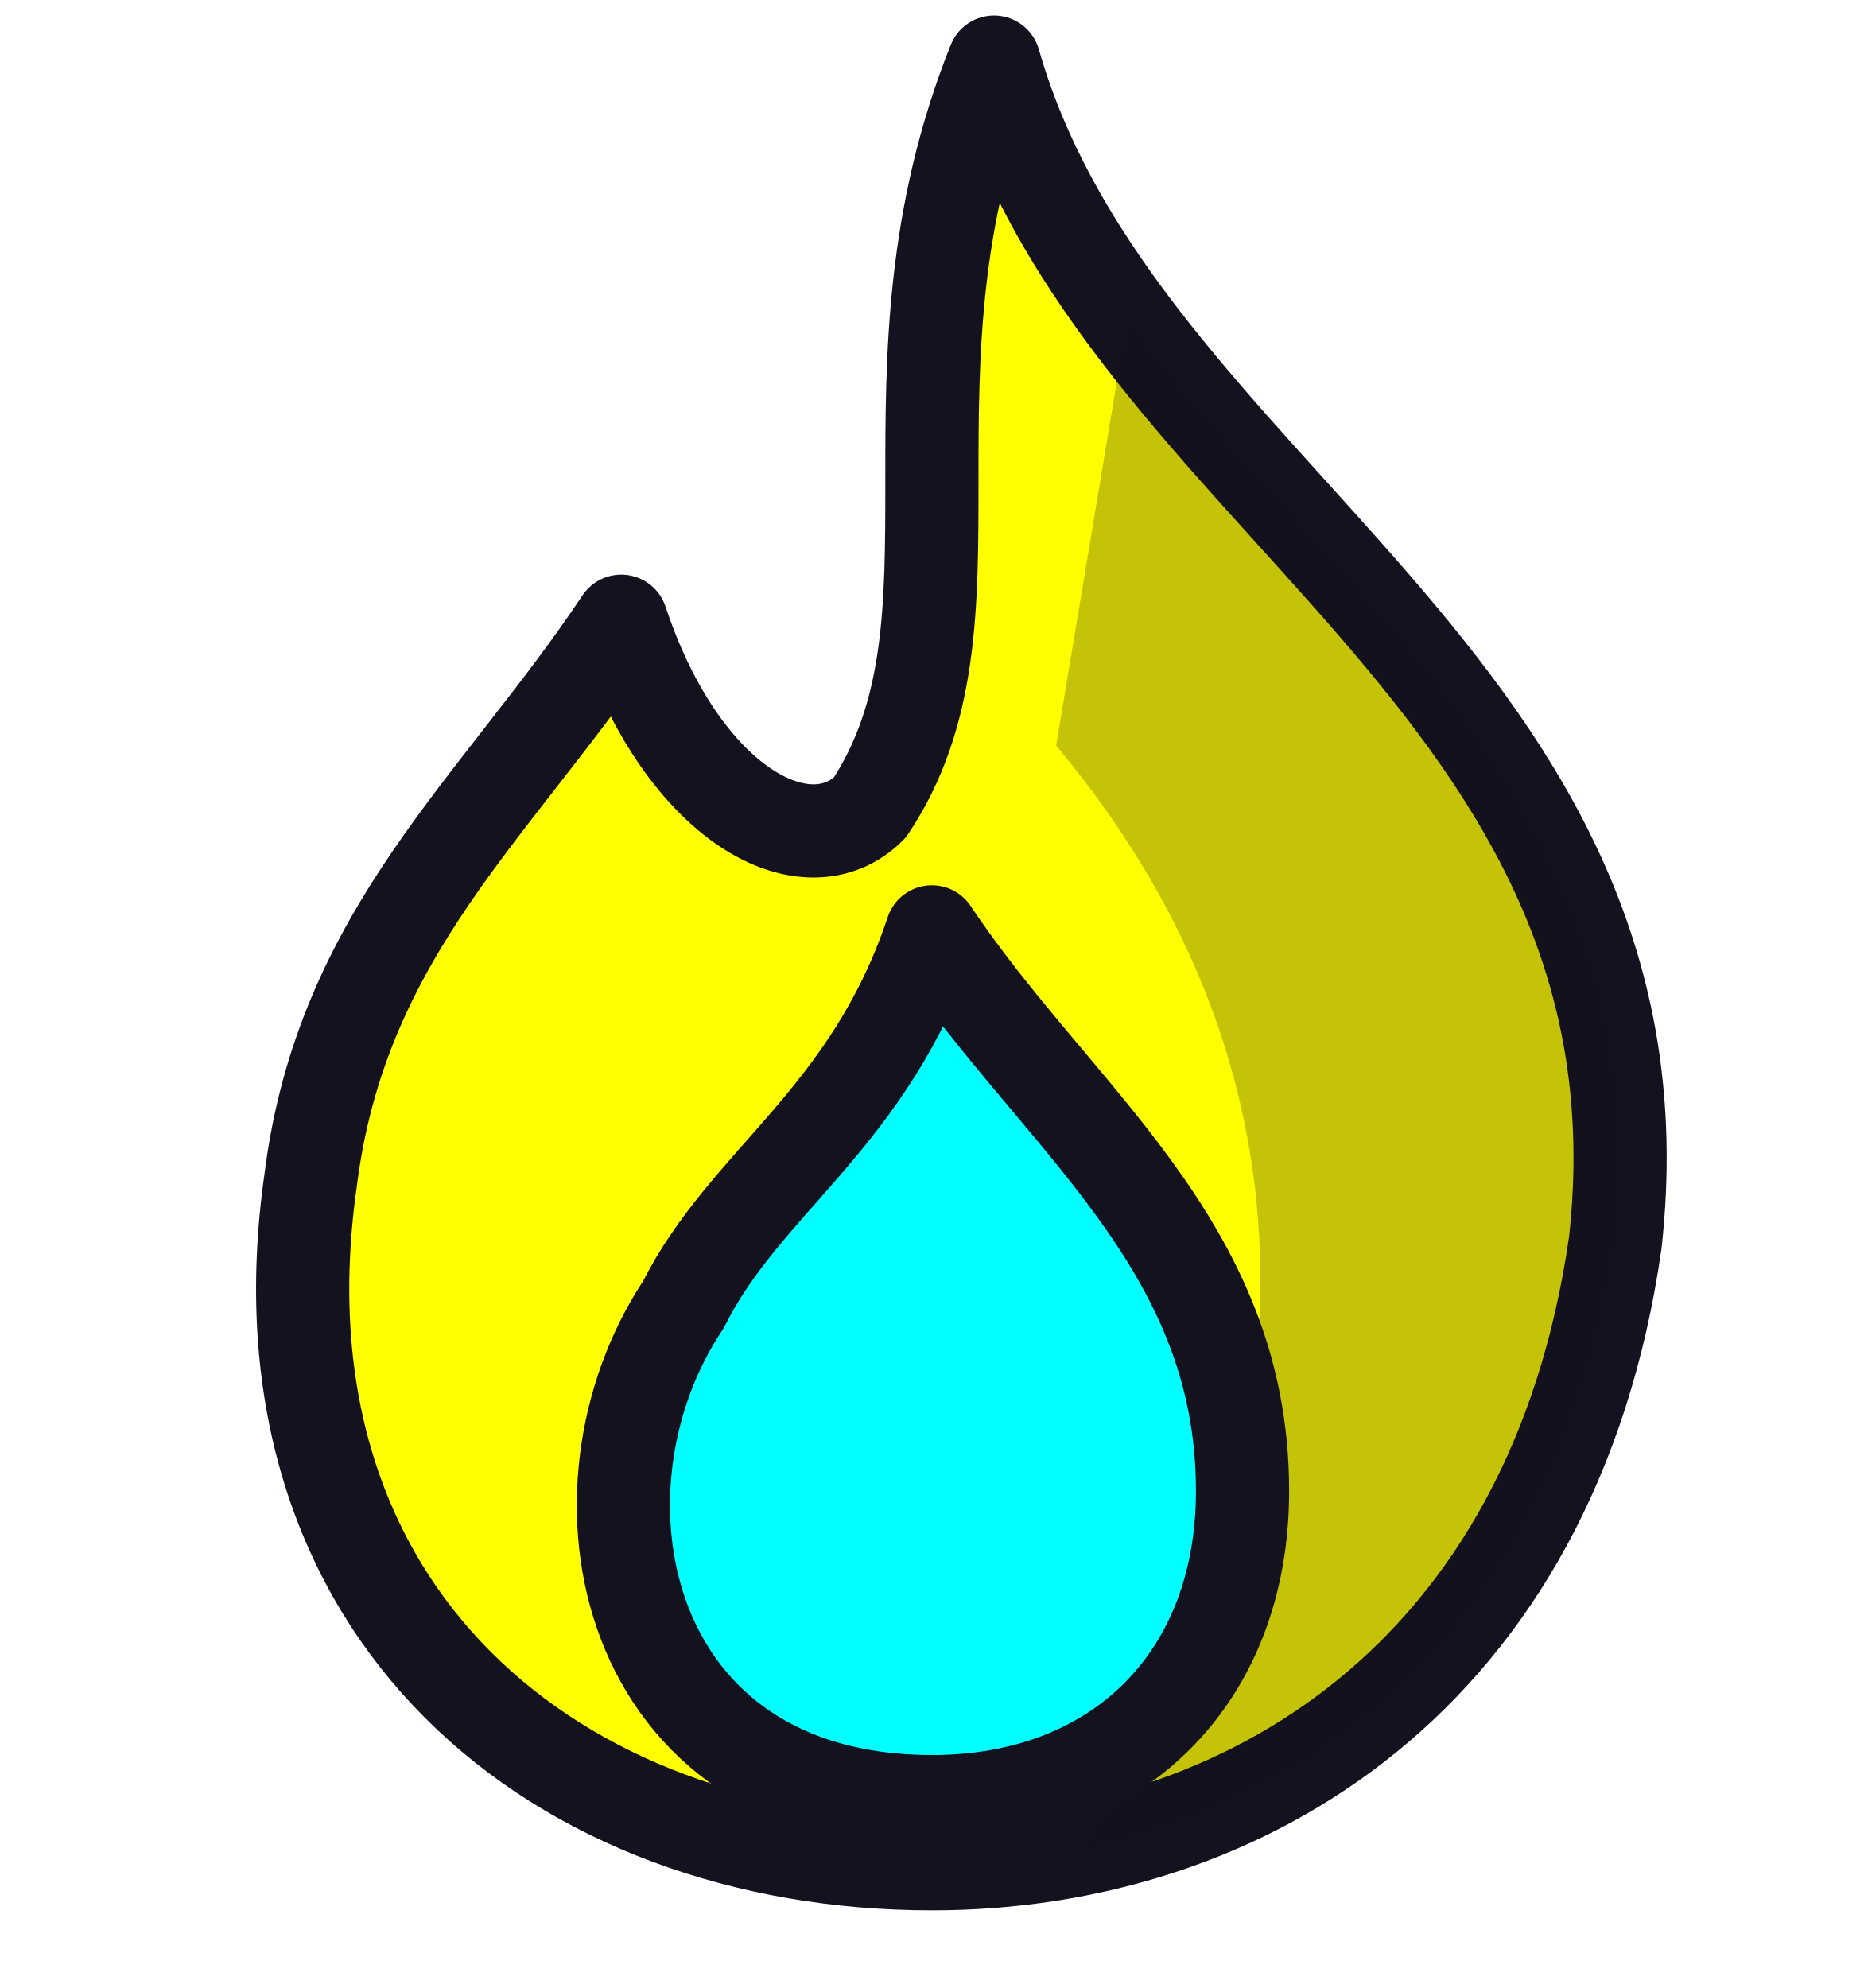
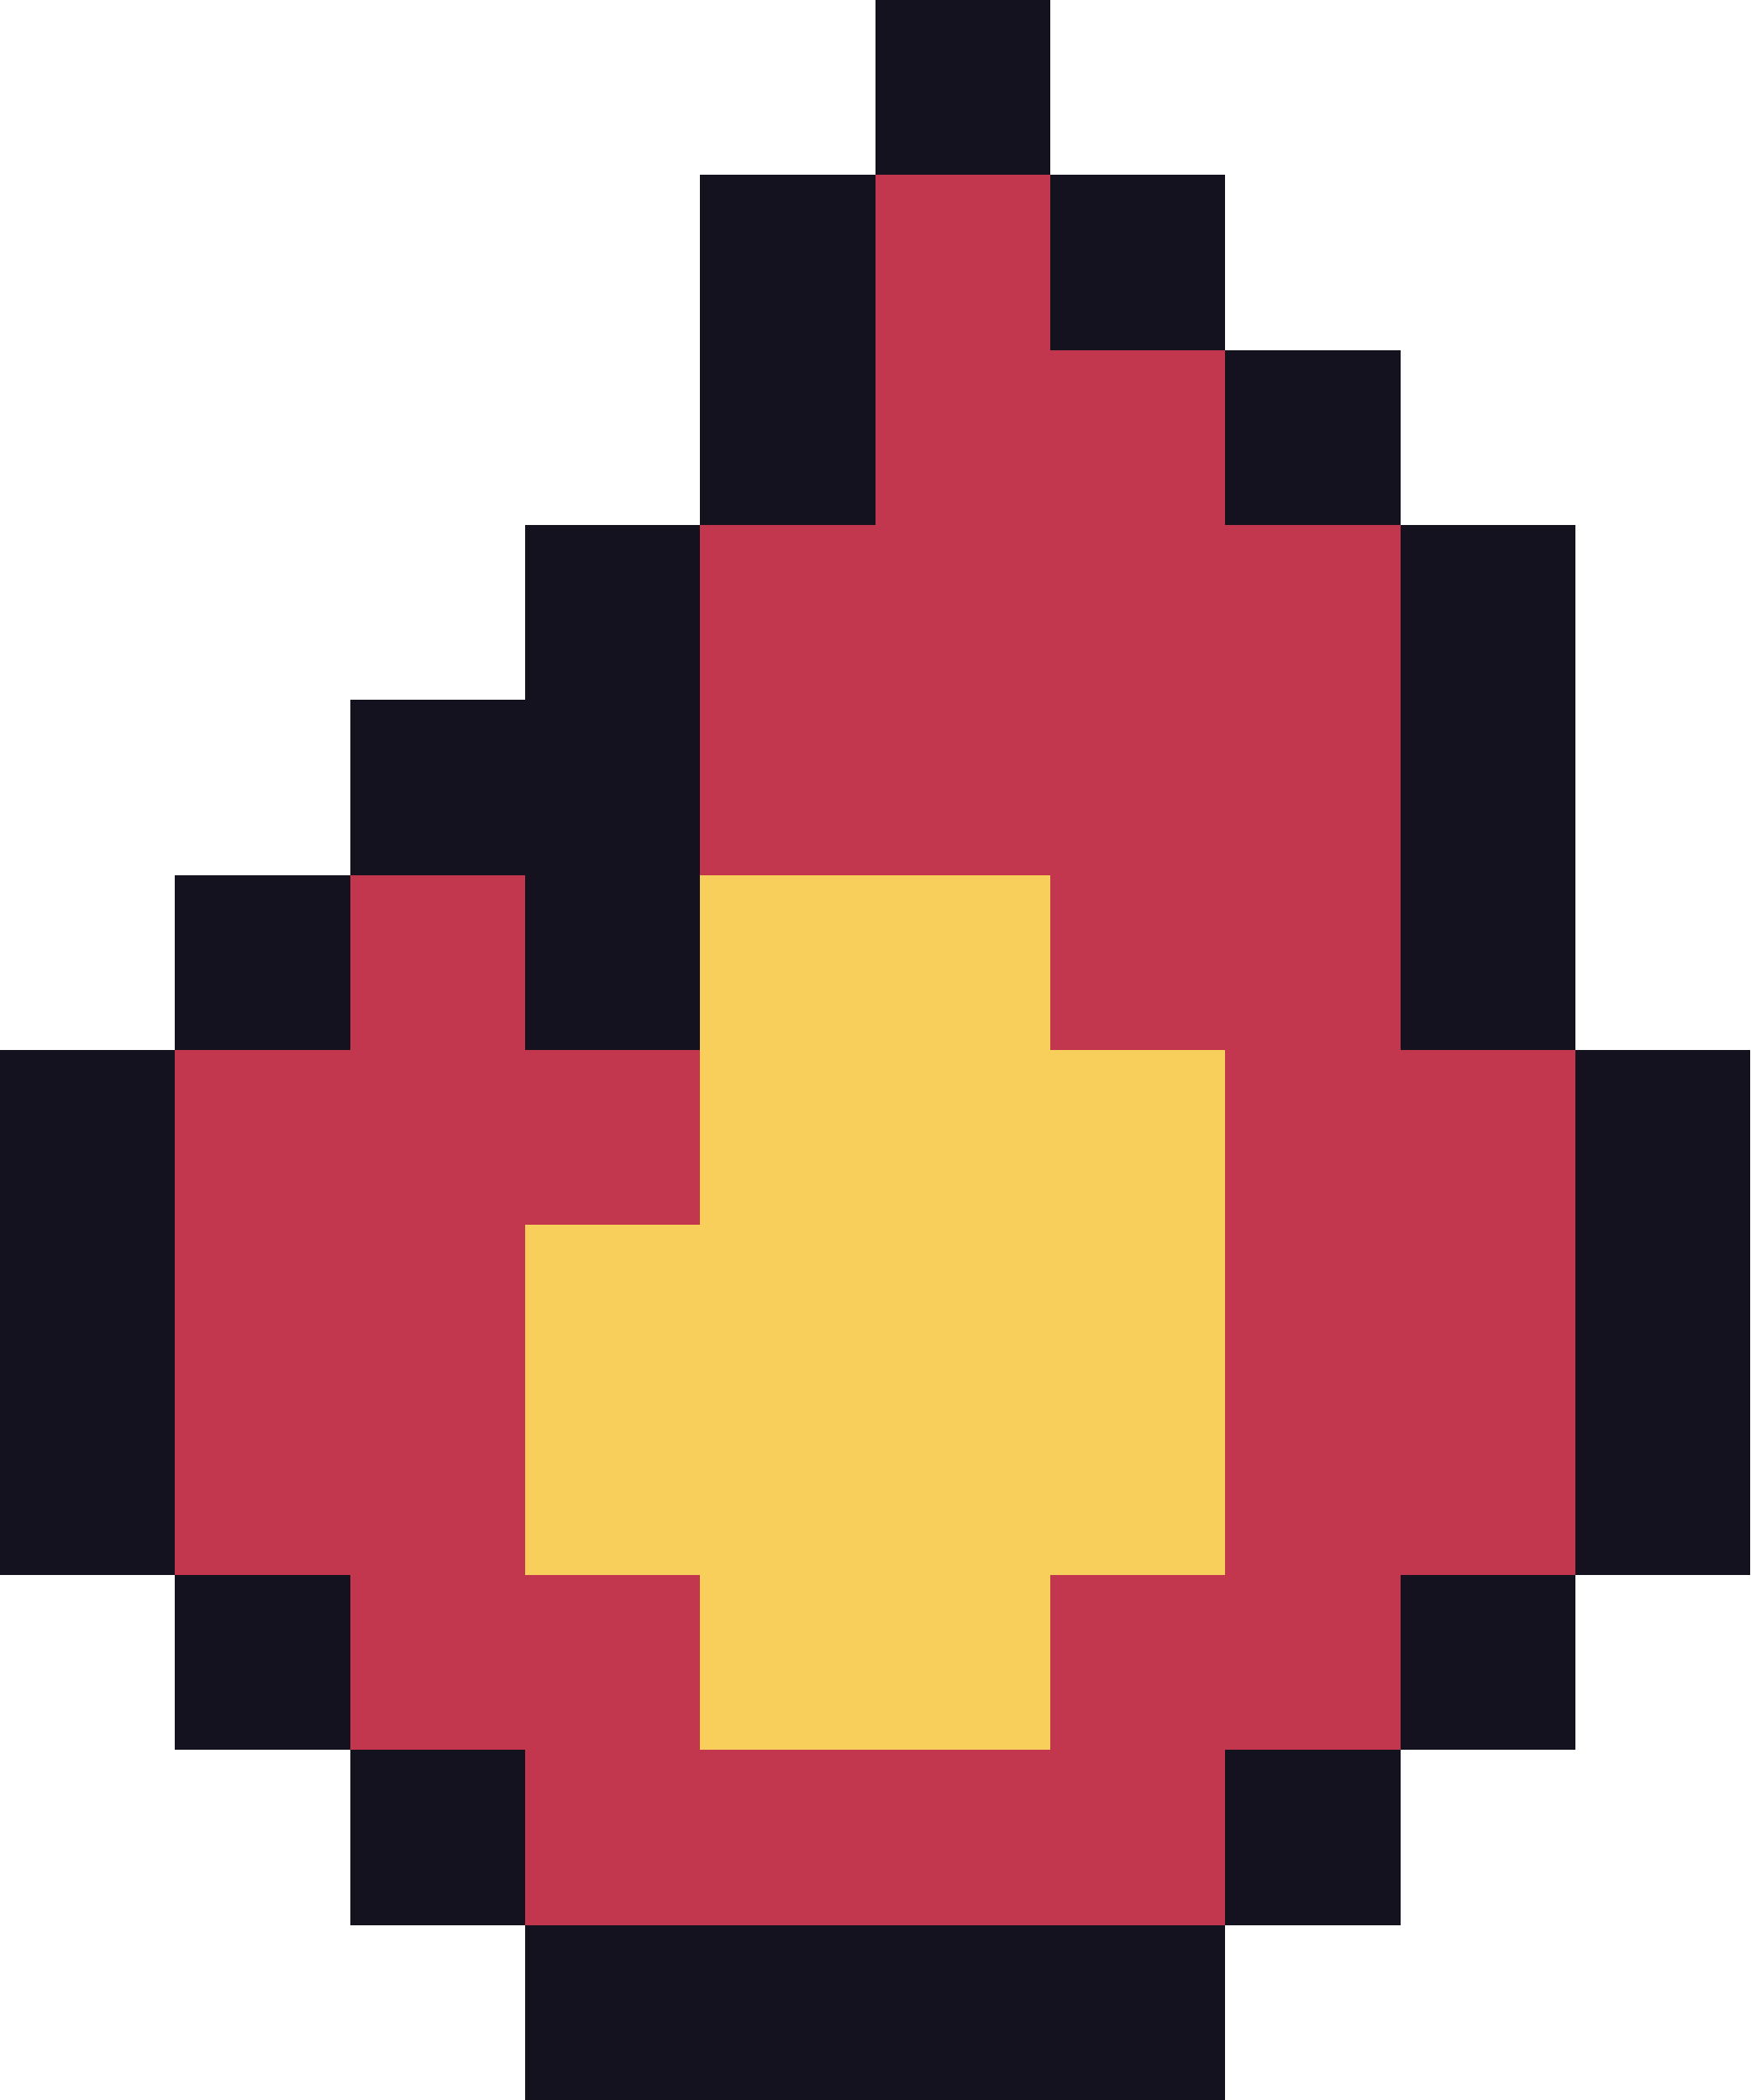
- <svg xmlns="http://www.w3.org/2000/svg" viewBox="-30 -32 60 64" width="60" height="64" data-part="flame" data-pivot="0,0" data-anchor="torso:emblem">
-   <g stroke="#14121F" stroke-width="4" stroke-linejoin="round" stroke-linecap="round" fill="none">
-     <defs>
-       <clipPath id="flame-clip">
-         <path d="M 2 -30 C 6 -16 24 -10 22 8 C 20 22 10 28 0 28 C -12 28 -22 20 -20 6 C -19 -2 -14 -6 -10 -12 C -8 -6 -4 -4 -2 -6 C 2 -12 -2 -20 2 -30 Z" />
-       </clipPath>
-     </defs>
-     <path d="M 2 -30 C 6 -16 24 -10 22 8 C 20 22 10 28 0 28 C -12 28 -22 20 -20 6 C -19 -2 -14 -6 -10 -12 C -8 -6 -4 -4 -2 -6 C 2 -12 -2 -20 2 -30 Z" fill="#FFFF00" stroke-width="3" />
-     <g clip-path="url(#flame-clip)">
-       <path d="M 8 -32 L 30 -32 L 30 32 L 2 32 C 12 18 14 4 4 -8 Z" fill="#14121F" fill-opacity="0.25" stroke="none" />
-     </g>
-     <path d="M 0 26 C -10 26 -12 16 -8 10 C -6 6 -2 4 0 -2 C 4 4 10 8 10 16 C 10 22 6 26 0 26 Z" fill="#00FFFF" stroke-width="3" />
+ <svg xmlns="http://www.w3.org/2000/svg" viewBox="-20 -24 40 48" width="40" height="48" data-part="flame" data-pivot="0,0" data-pixel="4" data-anchor="torso:emblem">
+   <g shape-rendering="crispEdges">
+     <rect x="0" y="-24" width="4" height="4" fill="#14121F" />
+     <rect x="-4" y="-20" width="4" height="4" fill="#14121F" />
+     <rect x="0" y="-20" width="4" height="4" fill="#C2364E" />
+     <rect x="4" y="-20" width="4" height="4" fill="#14121F" />
+     <rect x="-4" y="-16" width="4" height="4" fill="#14121F" />
+     <rect x="0" y="-16" width="8" height="4" fill="#C2364E" />
+     <rect x="8" y="-16" width="4" height="4" fill="#14121F" />
+     <rect x="-8" y="-12" width="4" height="4" fill="#14121F" />
+     <rect x="-4" y="-12" width="16" height="4" fill="#C2364E" />
+     <rect x="12" y="-12" width="4" height="4" fill="#14121F" />
+     <rect x="-12" y="-8" width="8" height="4" fill="#14121F" />
+     <rect x="-4" y="-8" width="16" height="4" fill="#C2364E" />
+     <rect x="12" y="-8" width="4" height="4" fill="#14121F" />
+     <rect x="-16" y="-4" width="4" height="4" fill="#14121F" />
+     <rect x="-12" y="-4" width="4" height="4" fill="#C2364E" />
+     <rect x="-8" y="-4" width="4" height="4" fill="#14121F" />
+     <rect x="-4" y="-4" width="8" height="4" fill="#F7CF5A" />
+     <rect x="4" y="-4" width="8" height="4" fill="#C2364E" />
+     <rect x="12" y="-4" width="4" height="4" fill="#14121F" />
+     <rect x="-20" y="0" width="4" height="4" fill="#14121F" />
+     <rect x="-16" y="0" width="12" height="4" fill="#C2364E" />
+     <rect x="-4" y="0" width="12" height="4" fill="#F7CF5A" />
+     <rect x="8" y="0" width="8" height="4" fill="#C2364E" />
+     <rect x="16" y="0" width="4" height="4" fill="#14121F" />
+     <rect x="-20" y="4" width="4" height="4" fill="#14121F" />
+     <rect x="-16" y="4" width="8" height="4" fill="#C2364E" />
+     <rect x="-8" y="4" width="16" height="4" fill="#F7CF5A" />
+     <rect x="8" y="4" width="8" height="4" fill="#C2364E" />
+     <rect x="16" y="4" width="4" height="4" fill="#14121F" />
+     <rect x="-20" y="8" width="4" height="4" fill="#14121F" />
+     <rect x="-16" y="8" width="8" height="4" fill="#C2364E" />
+     <rect x="-8" y="8" width="16" height="4" fill="#F7CF5A" />
+     <rect x="8" y="8" width="8" height="4" fill="#C2364E" />
+     <rect x="16" y="8" width="4" height="4" fill="#14121F" />
+     <rect x="-16" y="12" width="4" height="4" fill="#14121F" />
+     <rect x="-12" y="12" width="8" height="4" fill="#C2364E" />
+     <rect x="-4" y="12" width="8" height="4" fill="#F7CF5A" />
+     <rect x="4" y="12" width="8" height="4" fill="#C2364E" />
+     <rect x="12" y="12" width="4" height="4" fill="#14121F" />
+     <rect x="-12" y="16" width="4" height="4" fill="#14121F" />
+     <rect x="-8" y="16" width="16" height="4" fill="#C2364E" />
+     <rect x="8" y="16" width="4" height="4" fill="#14121F" />
+     <rect x="-8" y="20" width="16" height="4" fill="#14121F" />
  </g>
</svg>
